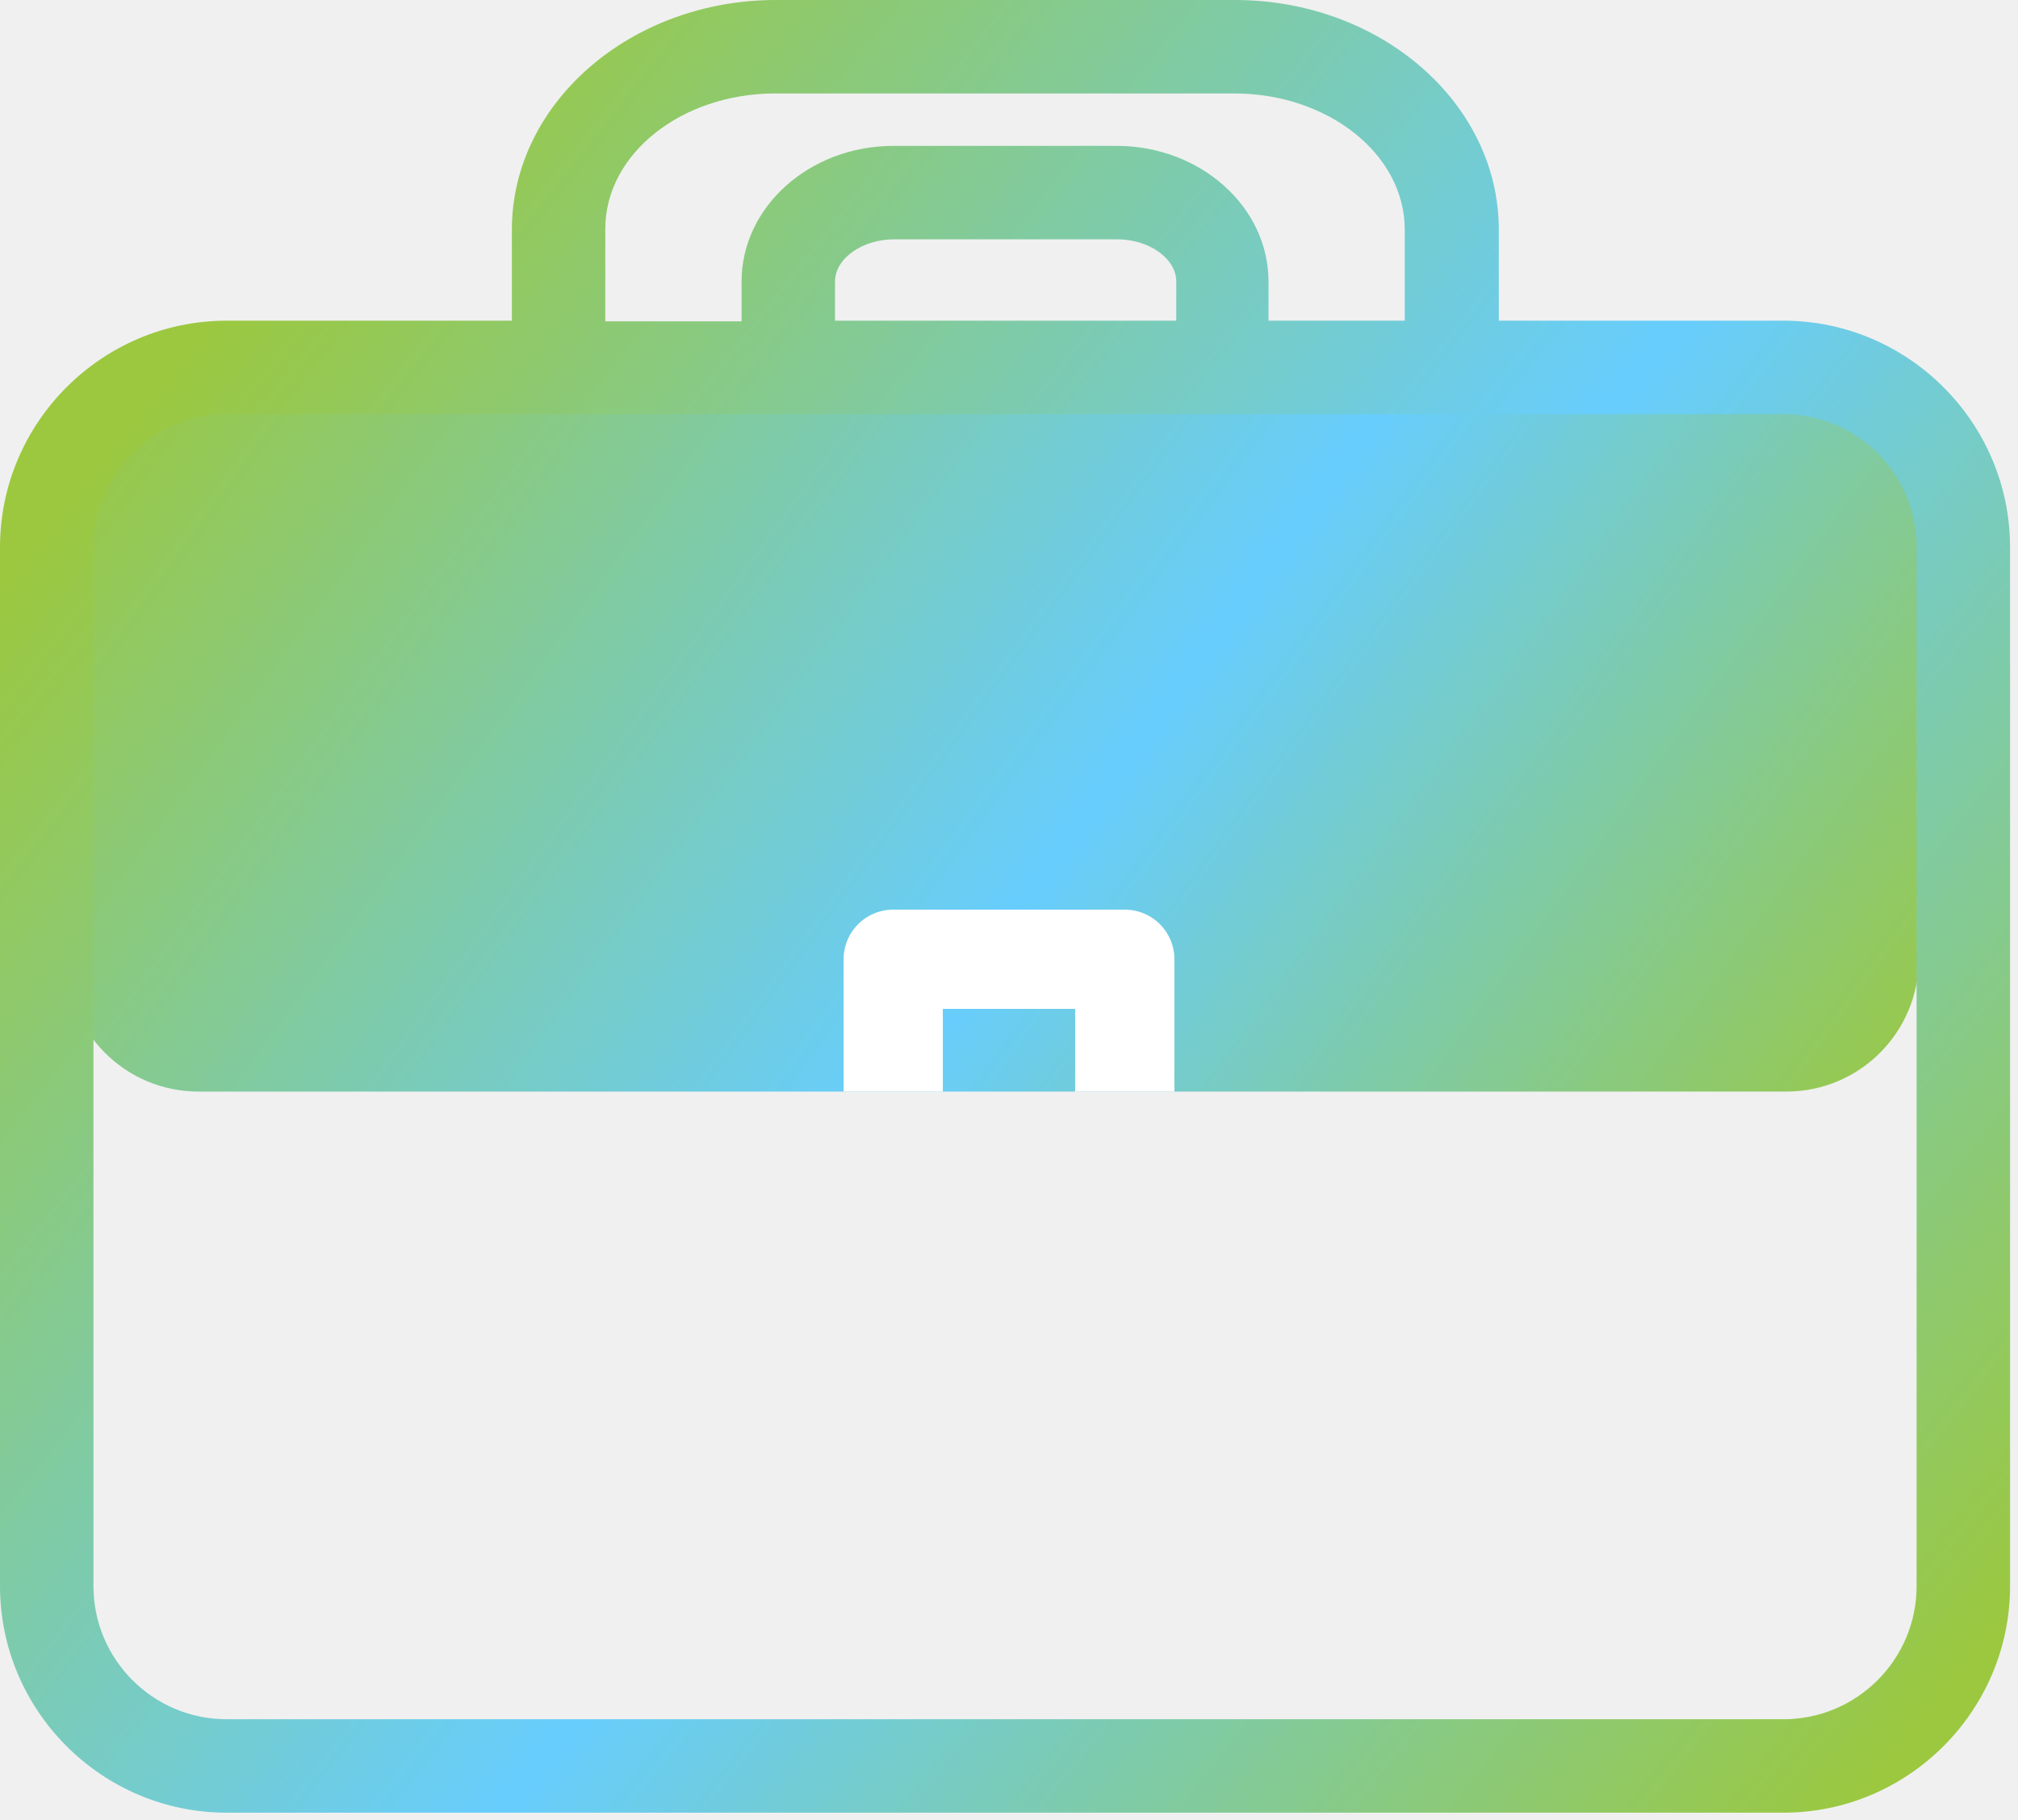
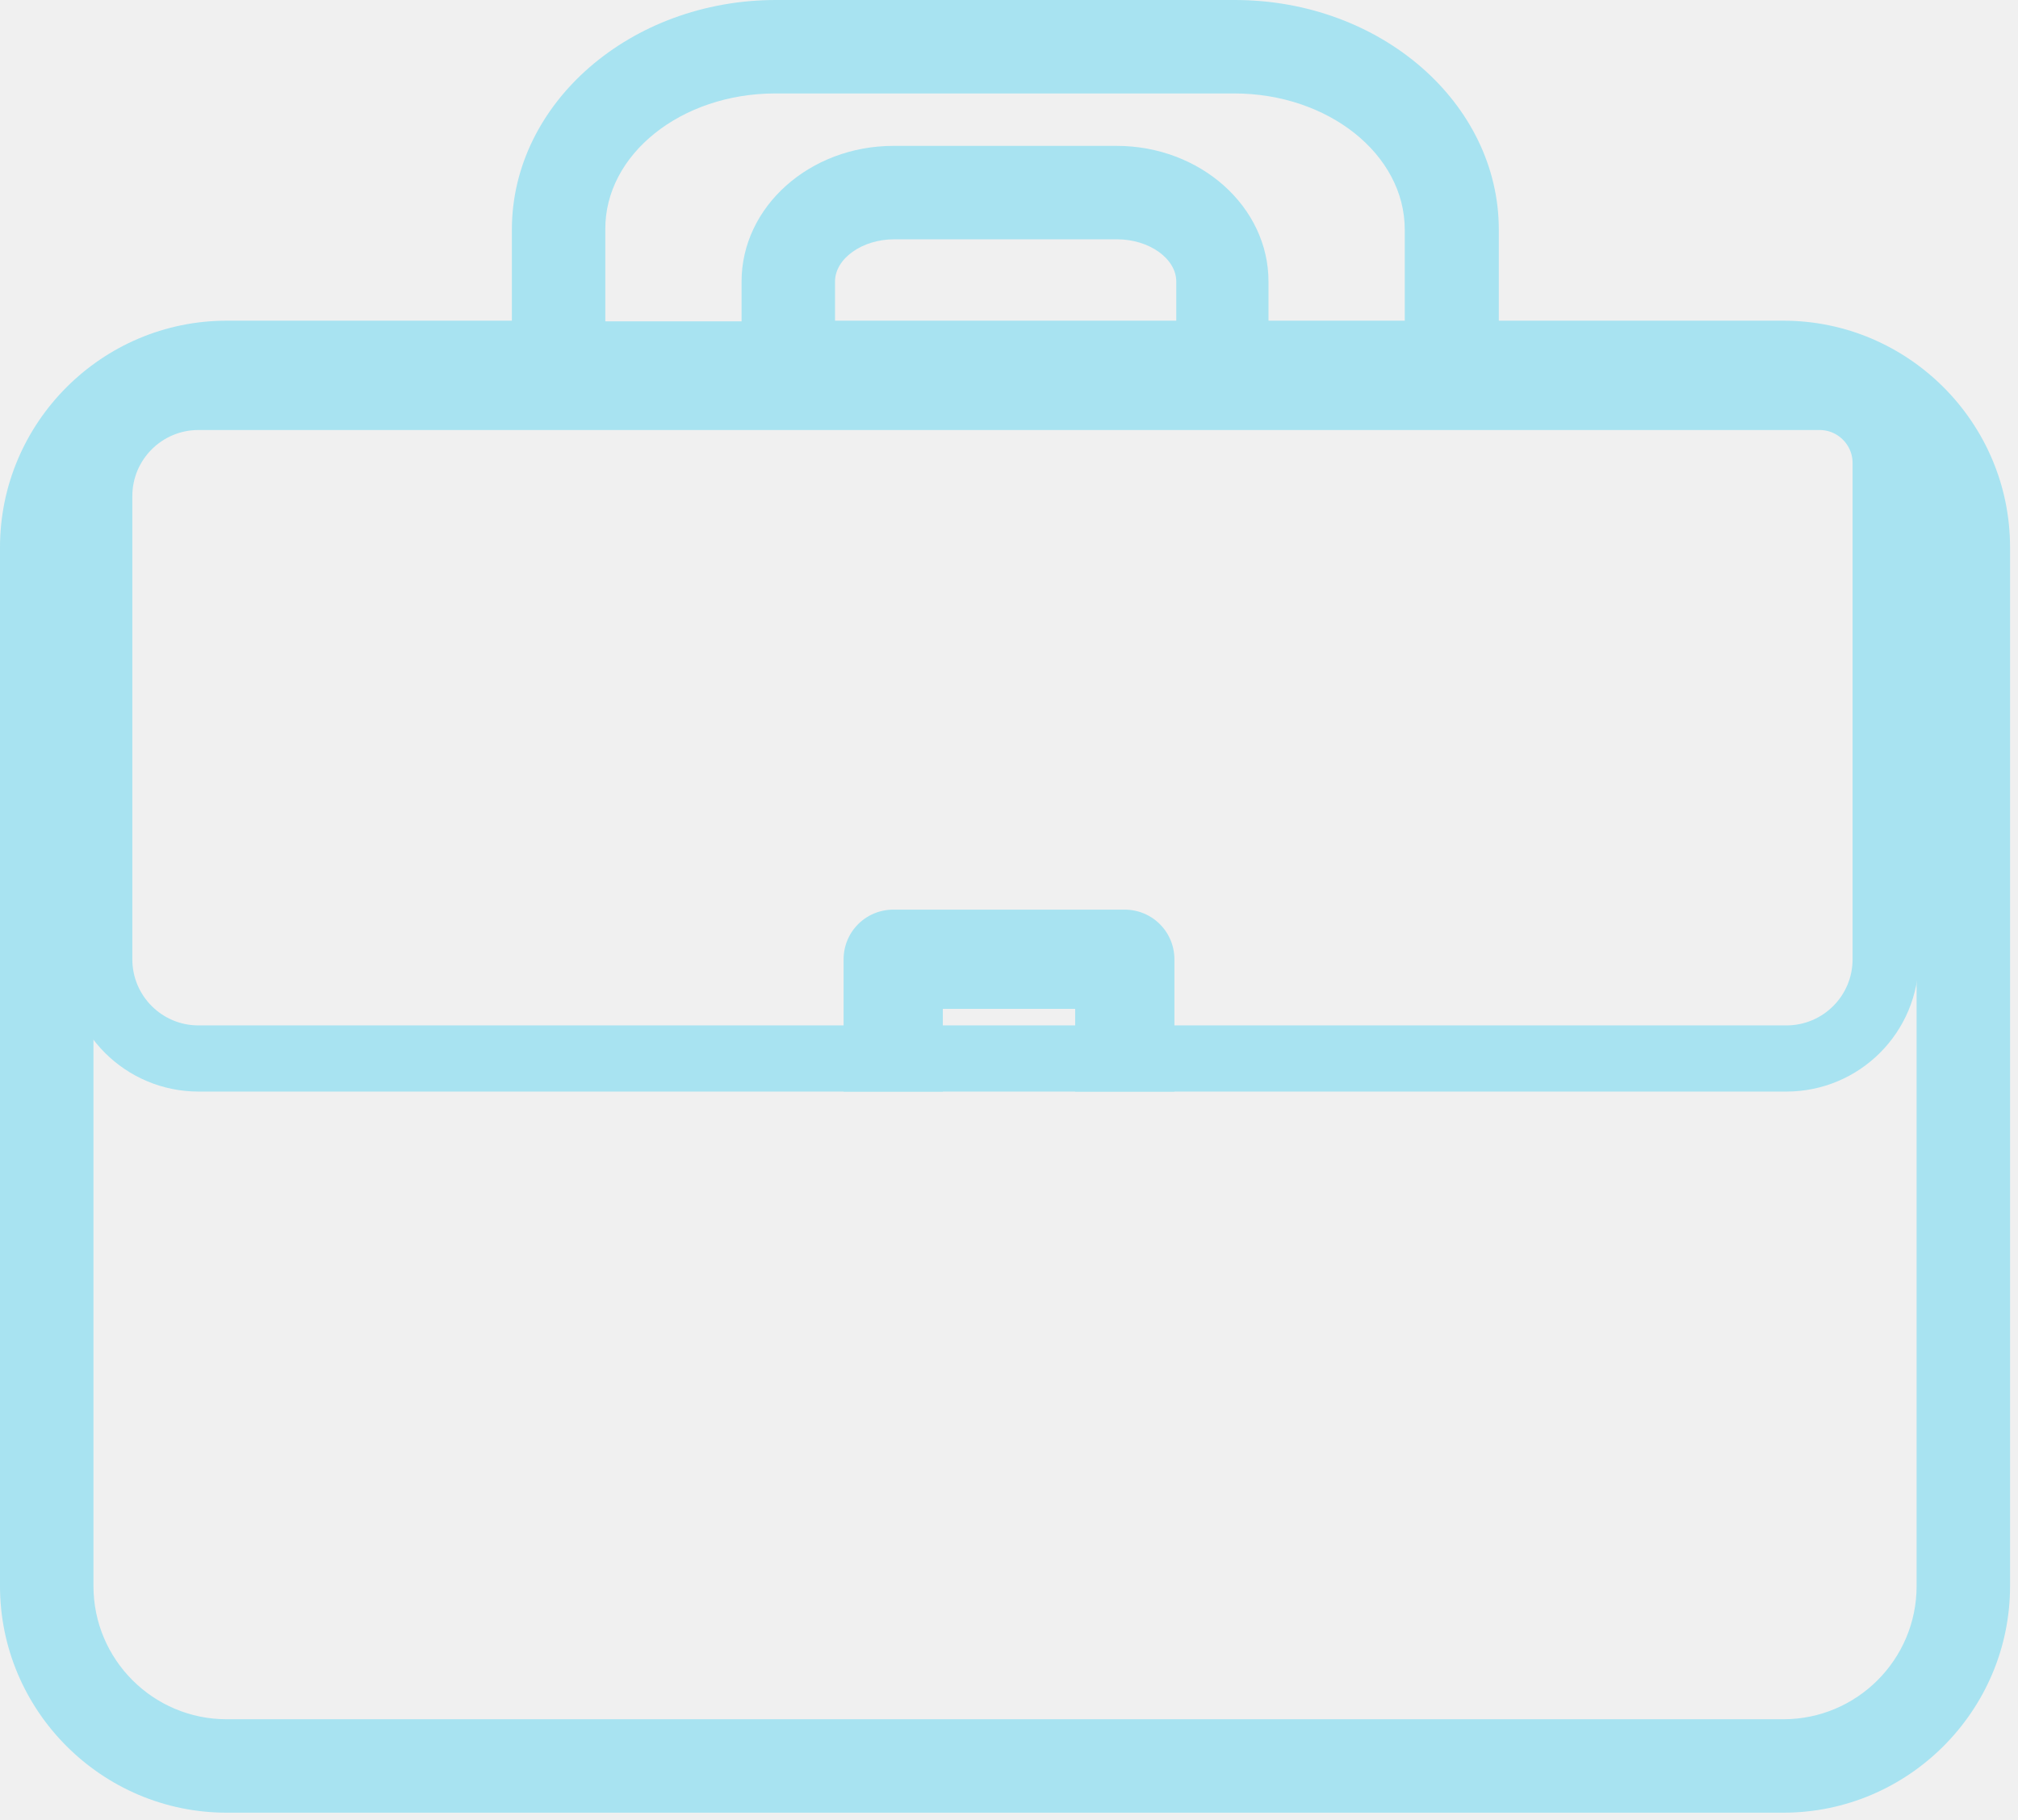
<svg xmlns="http://www.w3.org/2000/svg" width="61" height="55" viewBox="0 0 61 55" fill="none">
-   <path d="M2 15C2 12.791 3.791 11 6 11H55C56.657 11 58 12.343 58 14V29C58 31.209 56.209 33 54 33H6C3.791 33 2 31.209 2 29V15Z" fill="url(#paint0_linear)" />
-   <path d="M34 33L34 29L30.5 29L27 29L27 33" stroke="white" stroke-width="3" stroke-linejoin="round" />
-   <path d="M45.306 9.695V6.943C45.306 3.116 41.734 0 37.324 0H23.455C19.063 0 15.473 3.116 15.473 6.943V9.695H6.852C3.08 9.695 0 12.775 0 16.548V47.948C0 51.721 3.08 54.801 6.852 54.801H53.908C57.68 54.801 60.76 51.721 60.76 47.948V16.548C60.76 12.775 57.68 9.695 53.908 9.695H45.306ZM57.935 47.948C57.935 50.172 56.131 51.976 53.908 51.976H6.852C4.629 51.976 2.825 50.172 2.825 47.948V16.548C2.825 14.324 4.629 12.52 6.852 12.52H53.908C56.131 12.52 57.935 14.324 57.935 16.548V47.948ZM23.436 2.825H37.305C40.148 2.825 42.463 4.665 42.463 6.943V9.695H38.344V8.511C38.344 6.251 36.285 4.41 33.752 4.41H27.009C24.475 4.41 22.416 6.251 22.416 8.511V9.714H18.297V6.943C18.279 4.665 20.593 2.825 23.436 2.825ZM35.538 9.695H25.241V8.511C25.241 7.818 26.061 7.235 27.027 7.235H33.77C34.736 7.235 35.556 7.818 35.556 8.511V9.695H35.538Z" fill="url(#paint1_linear)" />
-   <defs>
-     <linearGradient id="paint0_linear" x1="2.7" y1="11.5" x2="49.816" y2="45.703" gradientUnits="userSpaceOnUse">
-       <stop stop-color="#9BC83F" />
-       <stop offset="0.552" stop-color="#67CDFD" />
-       <stop offset="1" stop-color="#9BC83F" />
-     </linearGradient>
-     <linearGradient id="paint1_linear" x1="4.5" y1="12" x2="57" y2="53.5" gradientUnits="userSpaceOnUse">
-       <stop stop-color="#9BC83F" />
-       <stop offset="0.521" stop-color="#67CDFD" />
-       <stop offset="1" stop-color="#9BC83F" />
-     </linearGradient>
-   </defs>
+   <path d="M3 15C3 13.343 4.343 12 6 12H55C56.105 12 57 12.895 57 14V29C57 30.657 55.657 32 54 32H6C4.343 32 3 30.657 3 29V15Z" stroke="#A8E3F1" stroke-width="2" />
+   <path d="M34 33L34 29L30.5 29L27 29L27 33" stroke="#A8E3F1" stroke-width="3" stroke-linejoin="round" />
+   <path d="M45.306 9.695V6.943C45.306 3.116 41.734 0 37.324 0H23.455C19.063 0 15.473 3.116 15.473 6.943V9.695H6.852C3.08 9.695 0 12.775 0 16.548V47.948C0 51.721 3.08 54.801 6.852 54.801H53.908C57.68 54.801 60.76 51.721 60.76 47.948V16.548C60.76 12.775 57.68 9.695 53.908 9.695H45.306ZM57.935 47.948C57.935 50.172 56.131 51.976 53.908 51.976H6.852C4.629 51.976 2.825 50.172 2.825 47.948V16.548C2.825 14.324 4.629 12.52 6.852 12.52H53.908C56.131 12.52 57.935 14.324 57.935 16.548V47.948ZM23.436 2.825H37.305C40.148 2.825 42.463 4.665 42.463 6.943V9.695H38.344V8.511C38.344 6.251 36.285 4.41 33.752 4.41H27.009C24.475 4.41 22.416 6.251 22.416 8.511V9.714H18.297V6.943C18.279 4.665 20.593 2.825 23.436 2.825ZM35.538 9.695H25.241V8.511C25.241 7.818 26.061 7.235 27.027 7.235H33.77C34.736 7.235 35.556 7.818 35.556 8.511V9.695H35.538Z" fill="#A8E3F1" />
</svg>
